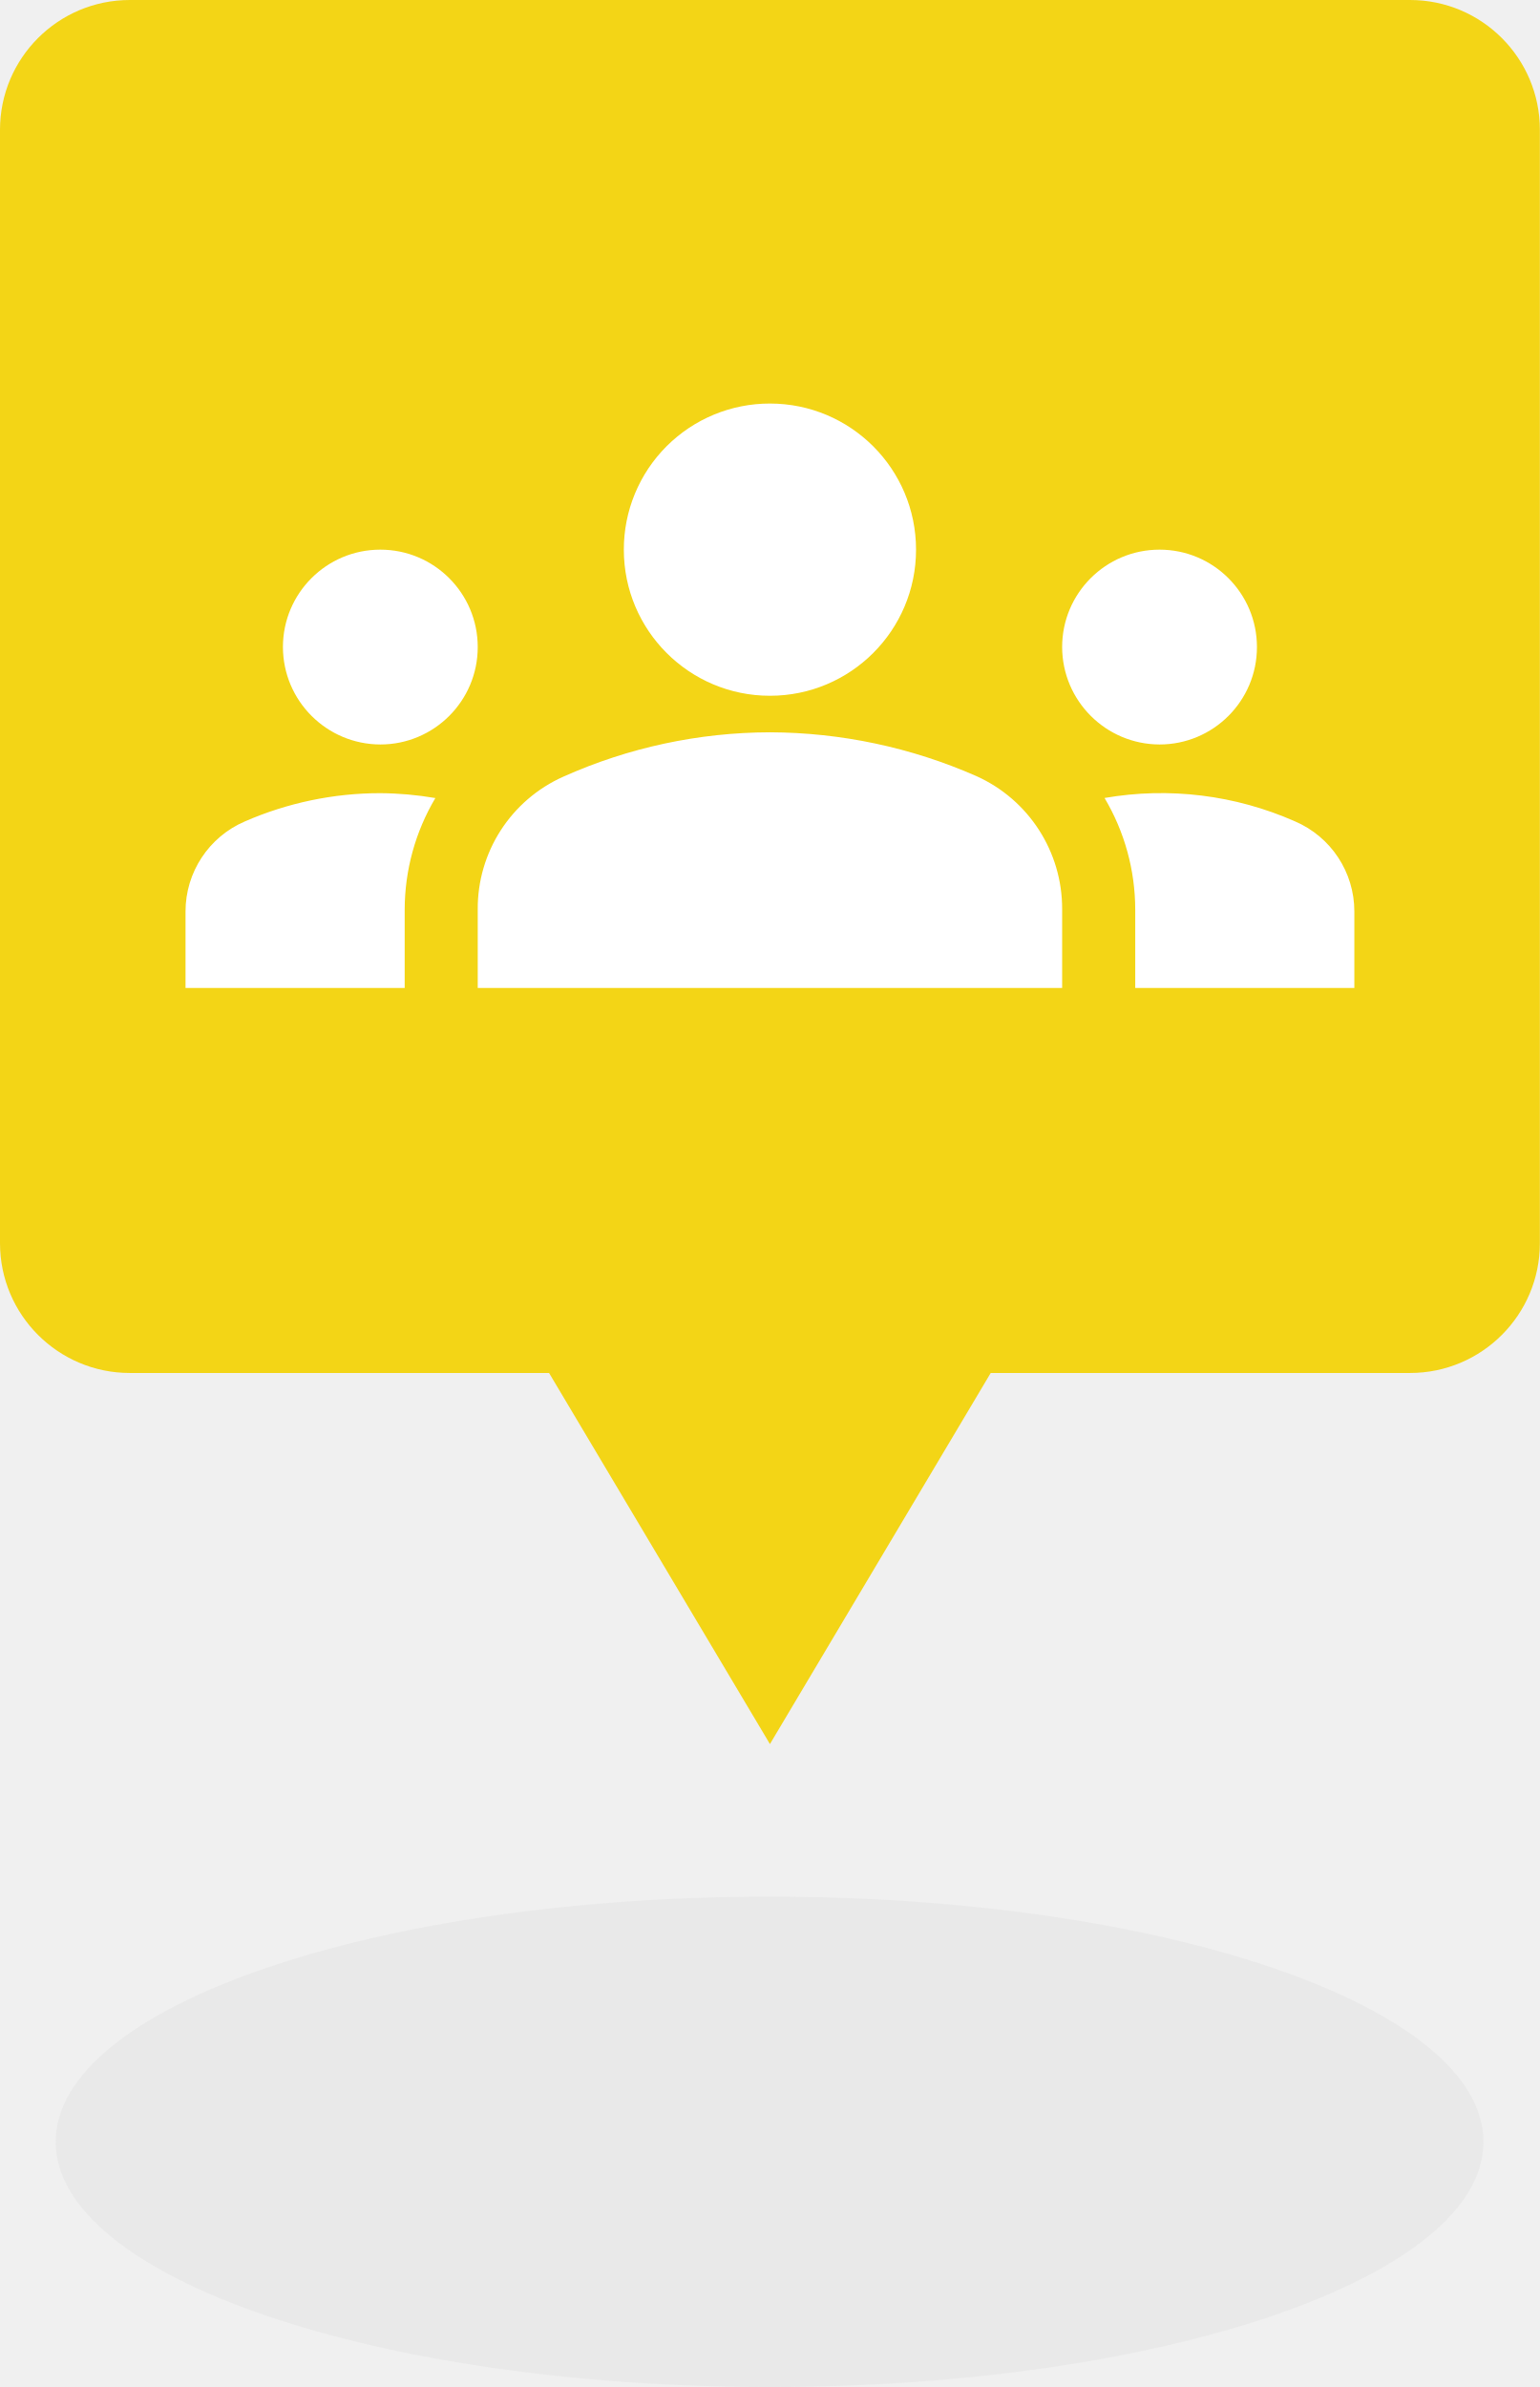
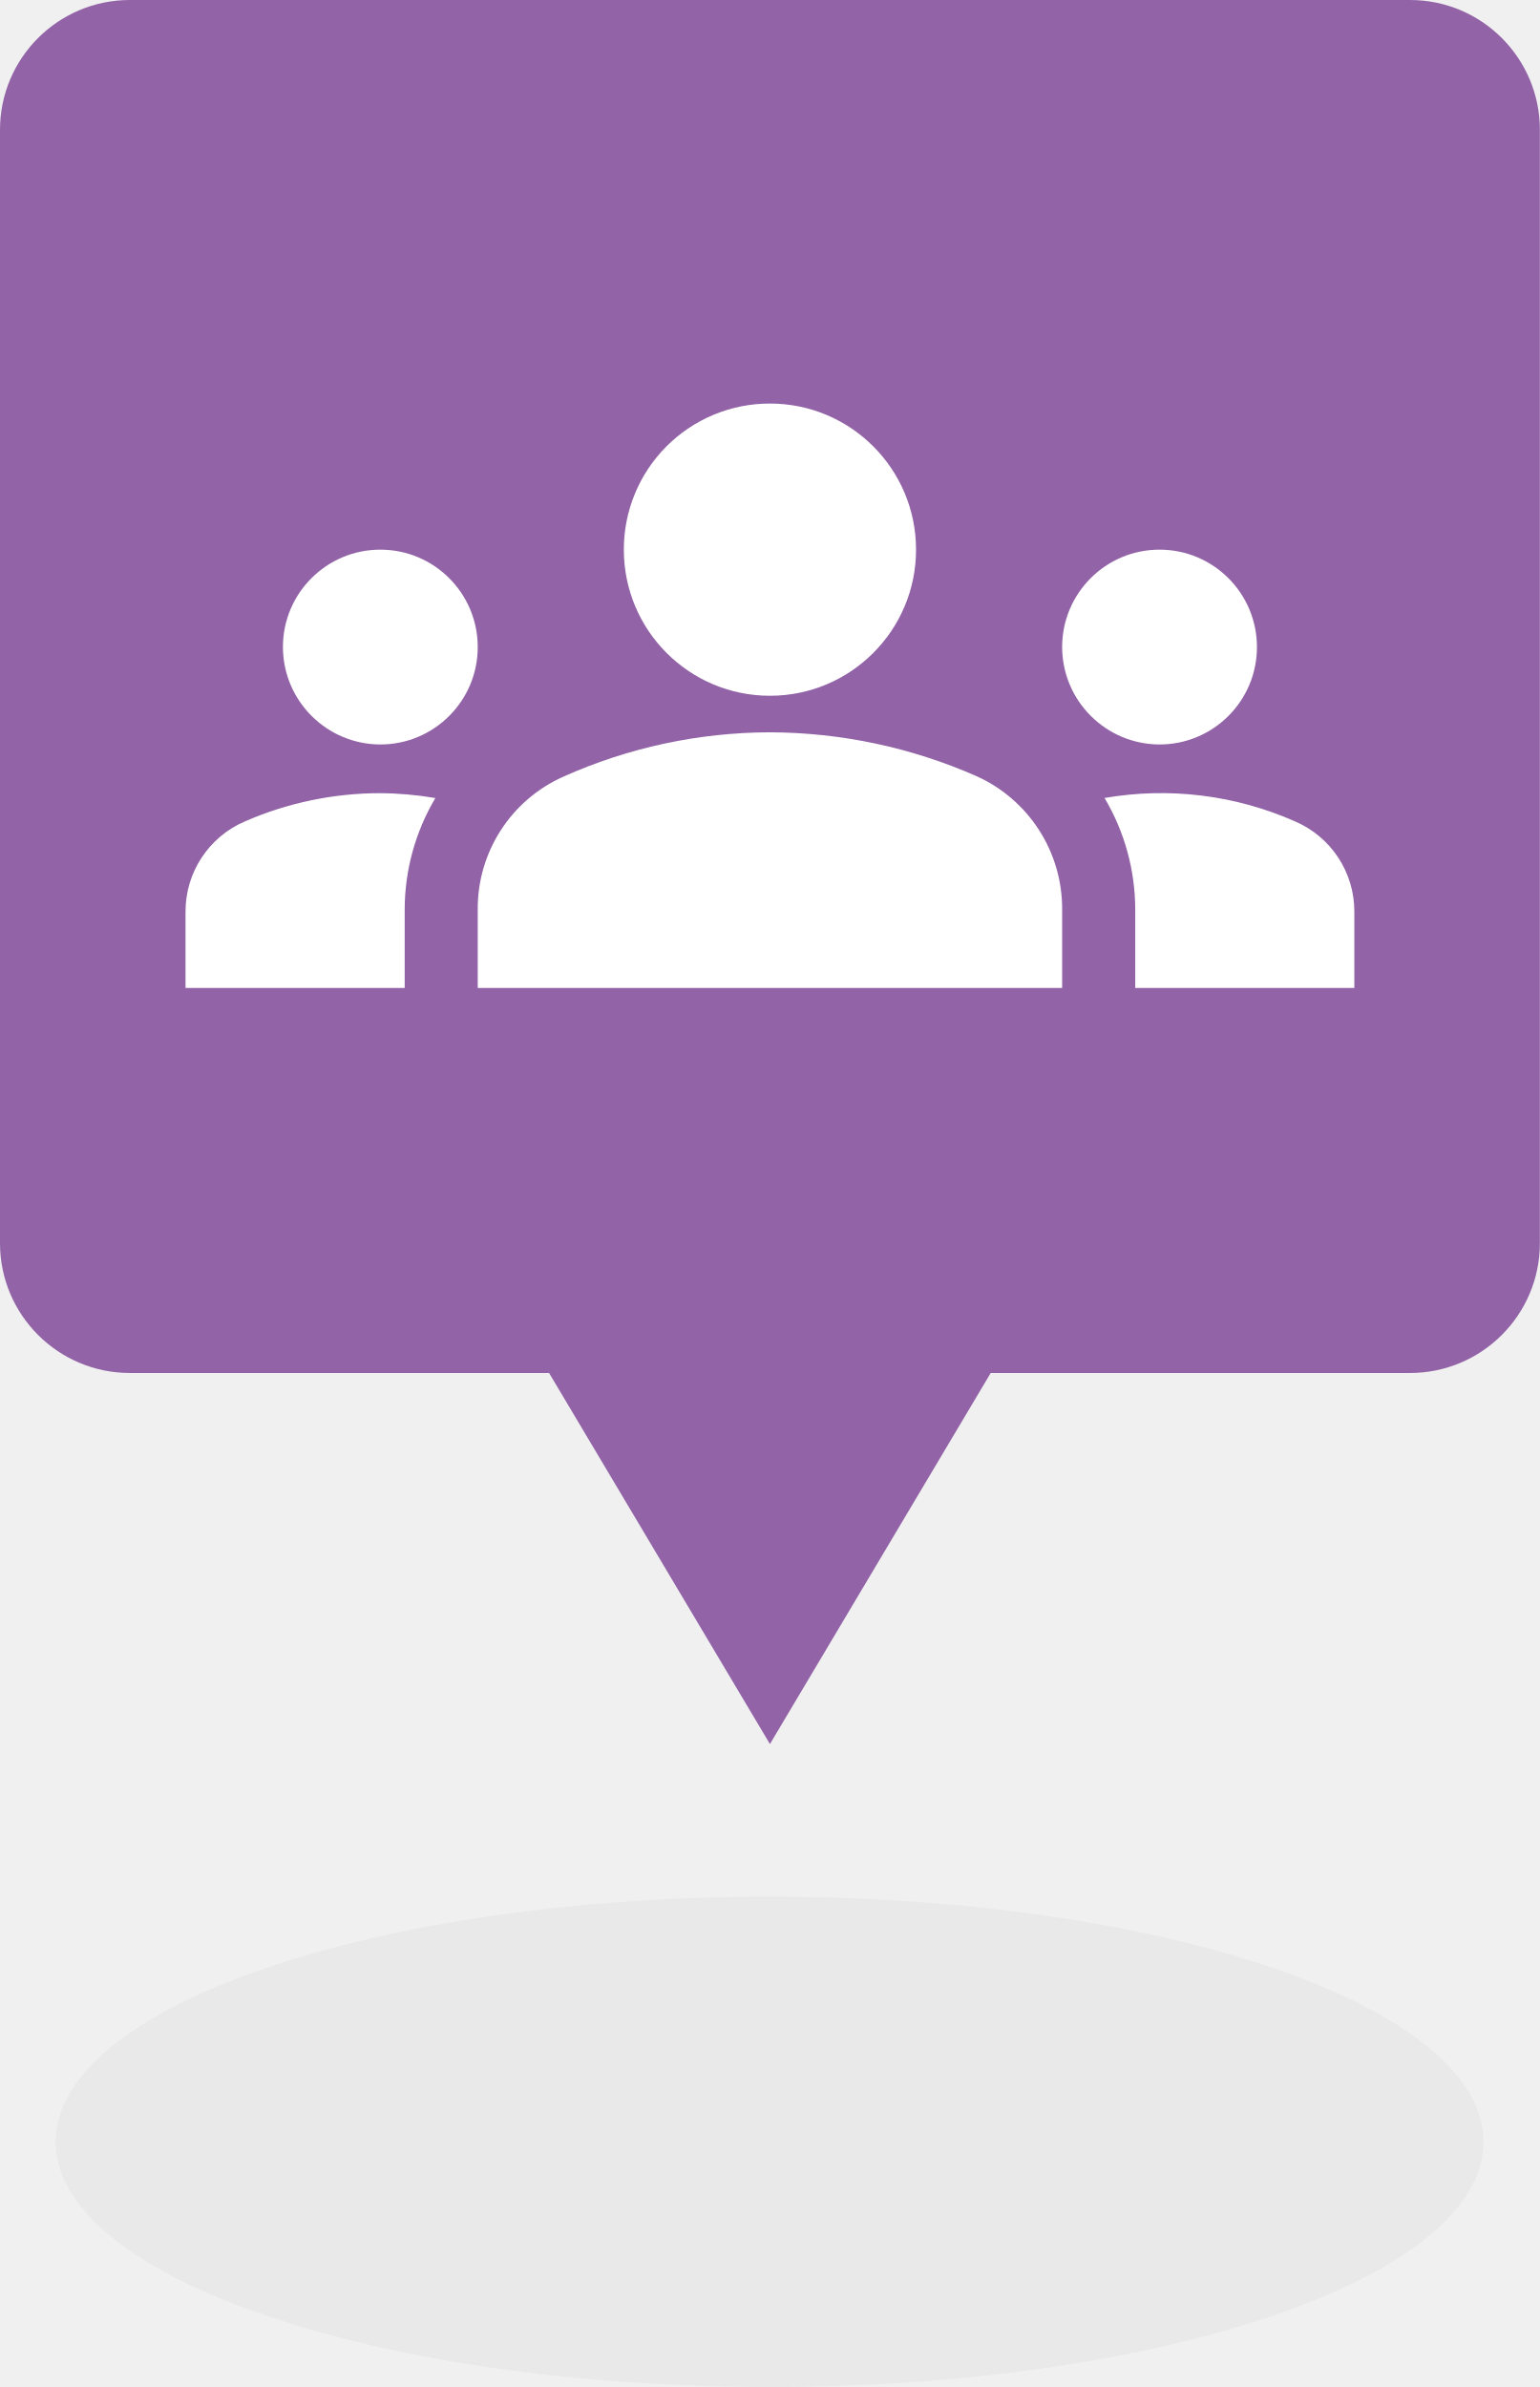
<svg xmlns="http://www.w3.org/2000/svg" width="83.001" height="128.653">
  <ellipse cx="41.48" cy="115.438" rx="38.48" ry="13.216" fill="#e6e6e6" opacity=".67" />
-   <path d="M29.595 74H7a7 7 0 0 1-7-7V7a7 7 0 0 1 7-7h69a7 7 0 0 1 7 7v60a7 7 0 0 1-7 7H53.4L41.5 94z" fill="#f3d516" />
+   <path d="M29.595 74H7a7 7 0 0 1-7-7V7a7 7 0 0 1 7-7h69a7 7 0 0 1 7 7v60a7 7 0 0 1-7 7H53.4L41.5 94z" fill="#9263a7" />
  <path d="M41.5 39.469c3.833.013 7.622.817 11.13 2.362 2.819 1.268 4.629 4.075 4.62 7.166v4.253h-31.5v-4.226a7.78 7.78 0 0 1 4.62-7.166c3.502-1.567 7.294-2.38 11.13-2.389zm-21 .656a5.25 5.25 0 1 0 0-10.5 5.25 5.25 0 0 0-5.25 5.25c.008 2.896 2.354 5.242 5.25 5.25zm2.966 2.888a18.33 18.33 0 0 0-2.966-.263c-2.512-.001-4.997.518-7.3 1.522a5.28 5.28 0 0 0-3.2 4.857v4.121h11.813v-4.226a11.81 11.81 0 0 1 1.653-6.011zM62.5 40.125a5.25 5.25 0 1 0 0-10.5 5.25 5.25 0 0 0-5.25 5.25c.008 2.896 2.354 5.242 5.25 5.25zm10.5 9a5.28 5.28 0 0 0-3.2-4.856c-3.222-1.424-6.793-1.862-10.264-1.26a11.81 11.81 0 0 1 1.654 6.011v4.23H73zM41.5 21.75c4.349 0 7.875 3.526 7.875 7.875S45.849 37.5 41.5 37.5s-7.875-3.526-7.875-7.875c-.003-2.089.826-4.094 2.303-5.572s3.482-2.306 5.572-2.303z" fill="#fff" />
</svg>
